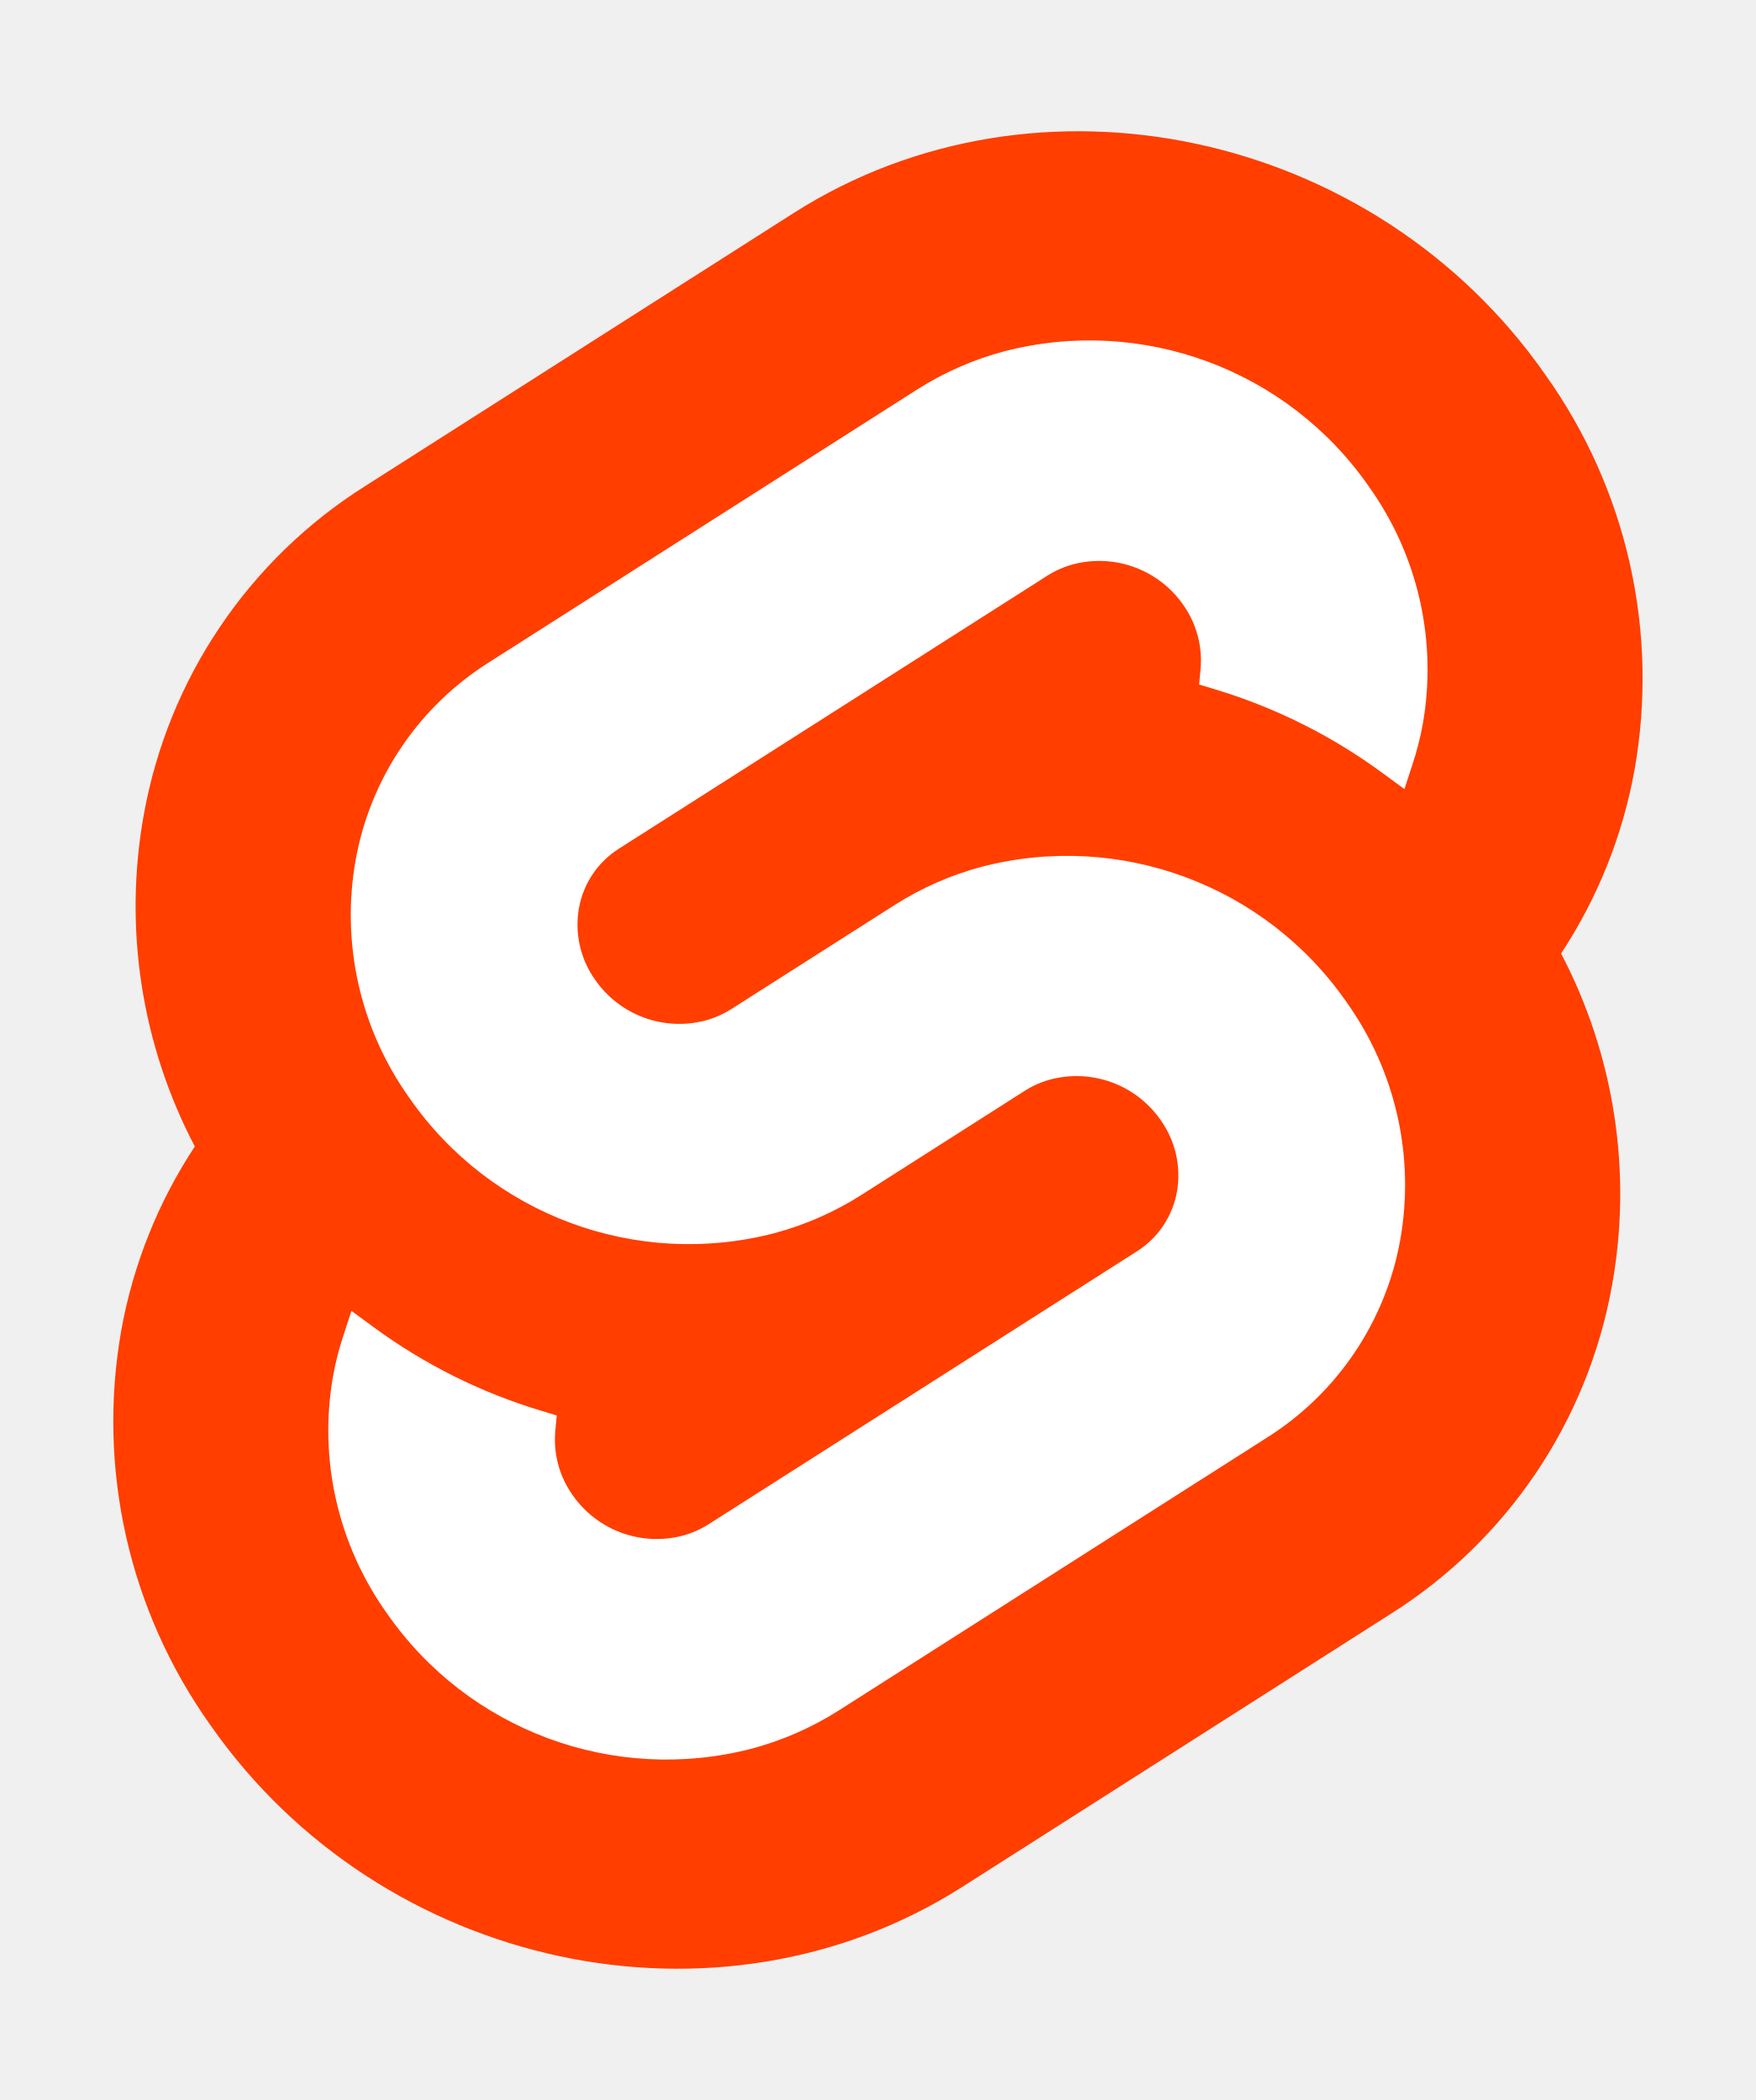
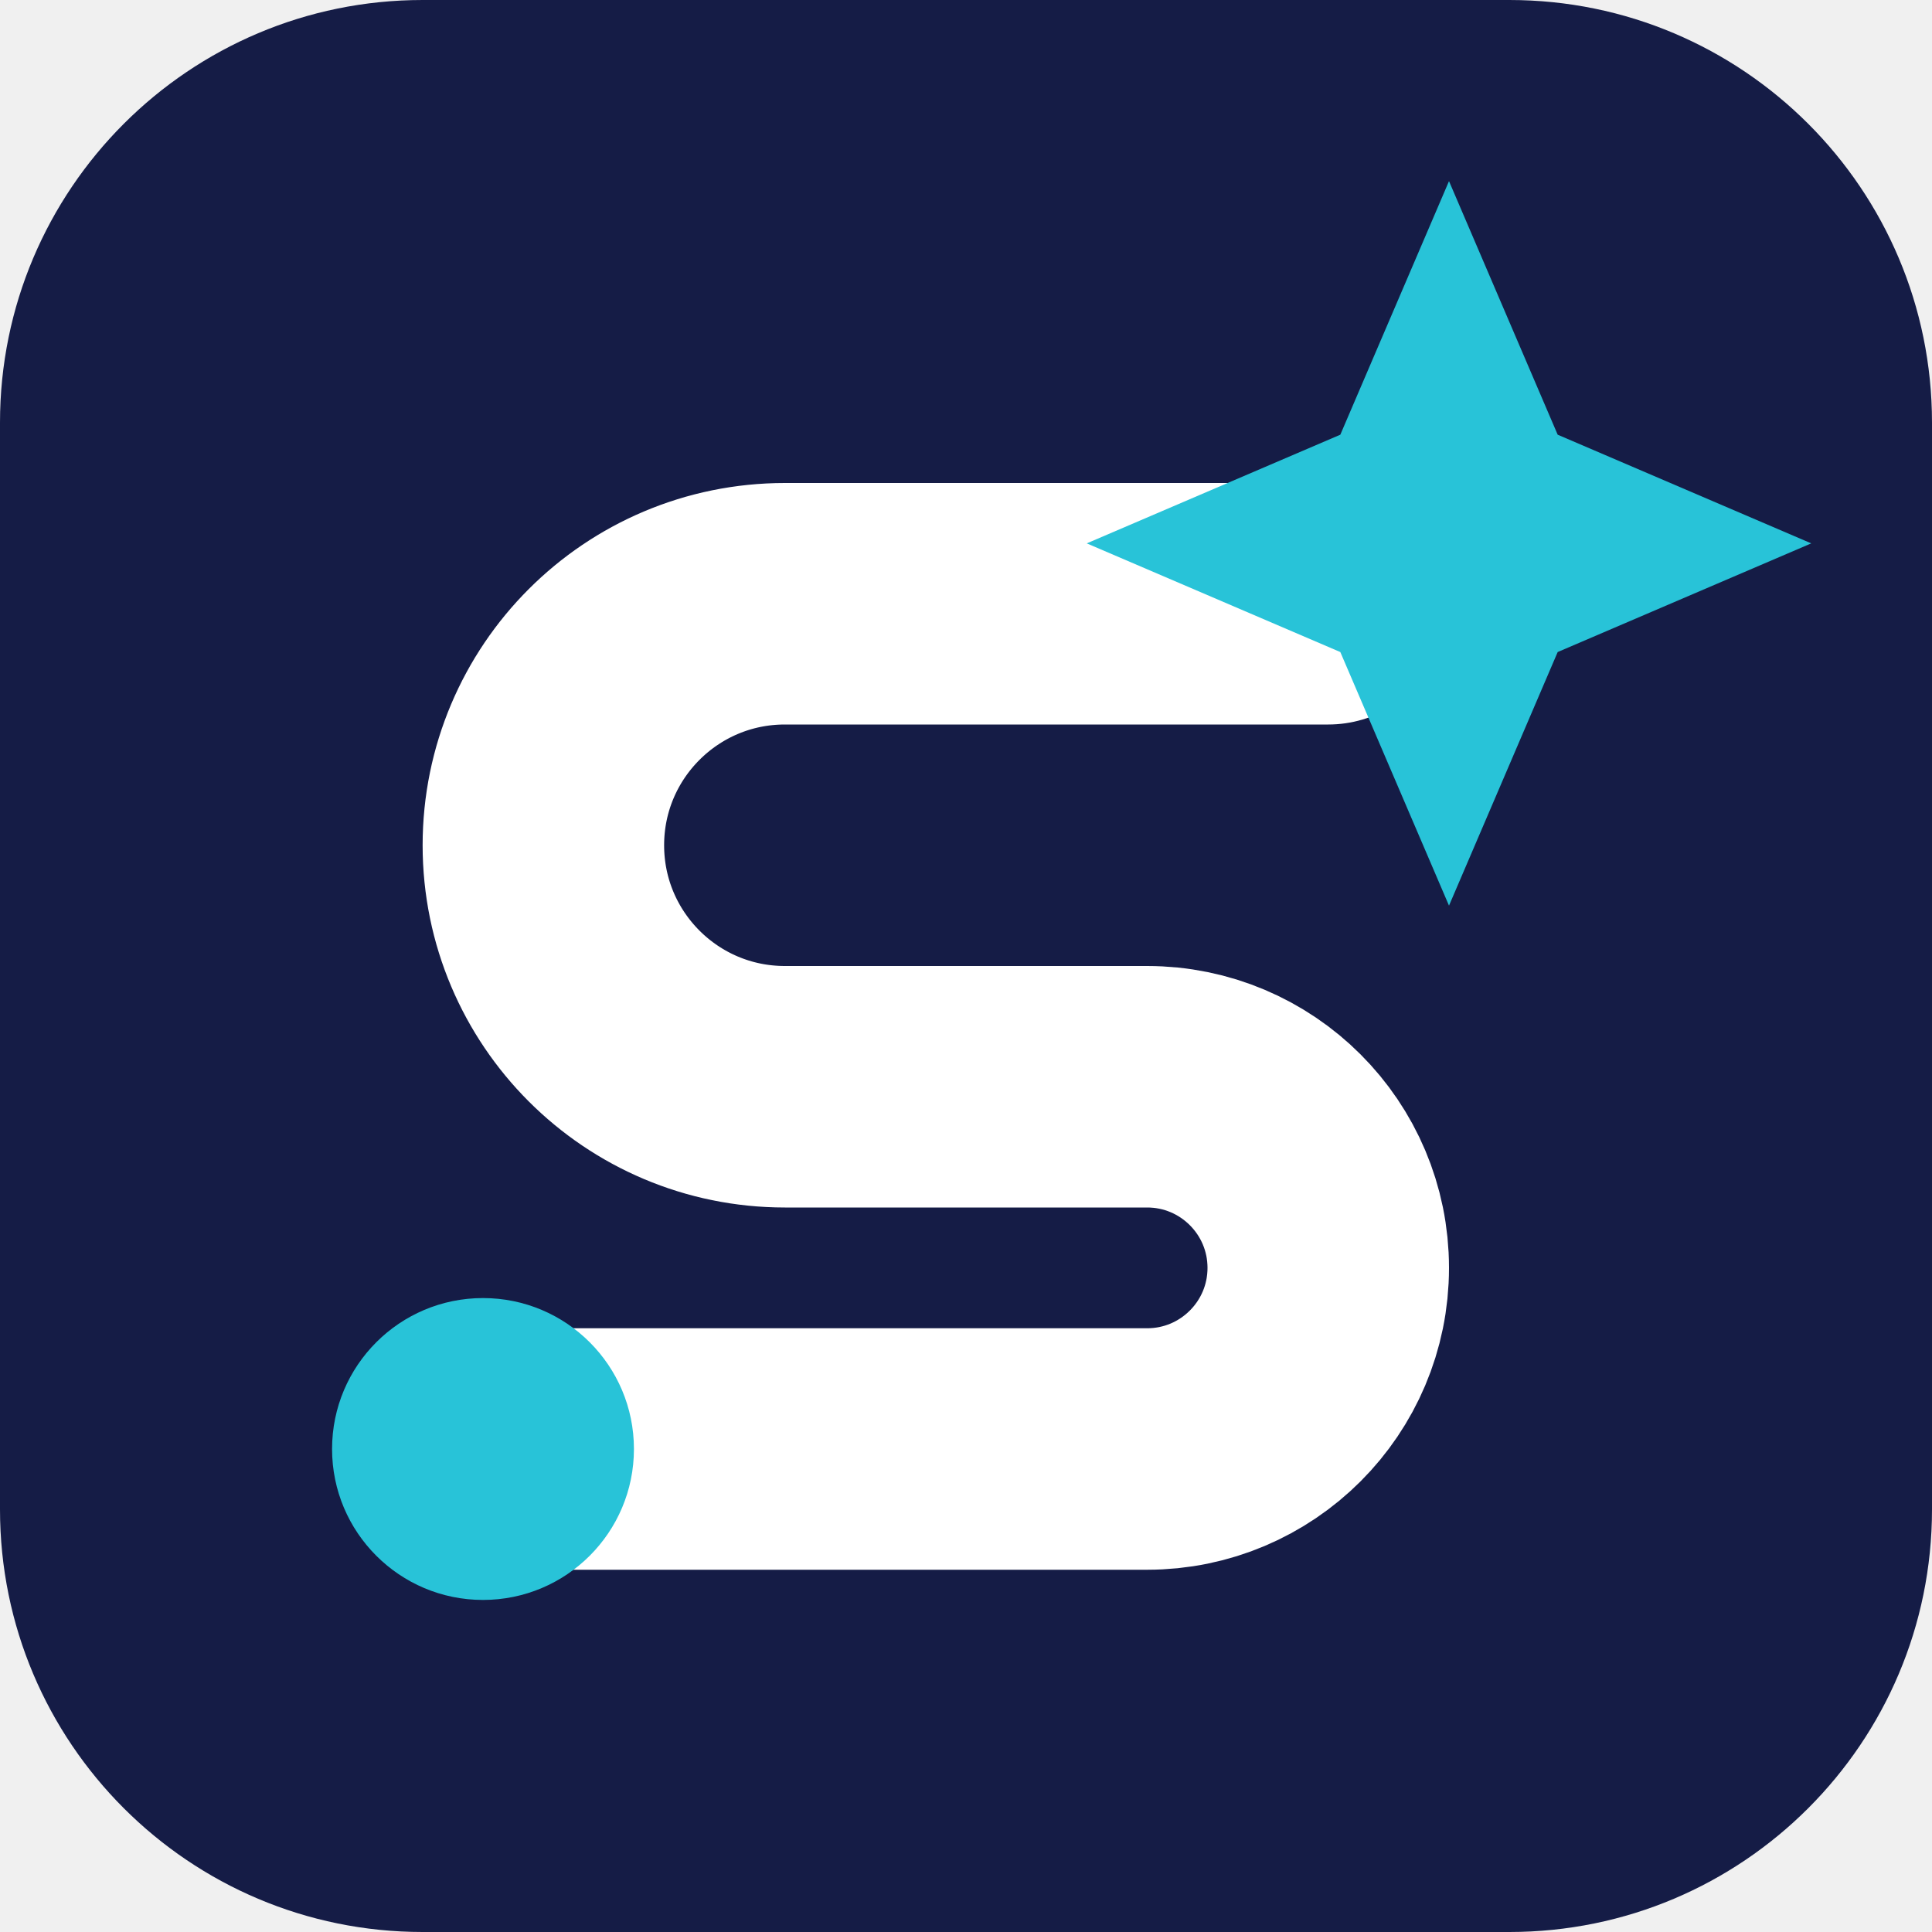
- <svg xmlns="http://www.w3.org/2000/svg" width="107" height="128" viewBox="0 0 107 128">
-   <path d="M94.157 22.819c-10.4-14.885-30.94-19.297-45.792-9.835L22.282 29.608A29.92 29.92 0 0 0 8.764 49.65a31.5 31.5 0 0 0 3.108 20.231 30 30 0 0 0-4.477 11.183 31.9 31.9 0 0 0 5.448 24.116c10.402 14.887 30.942 19.297 45.791 9.835l26.083-16.624A29.92 29.92 0 0 0 98.235 78.35a31.53 31.53 0 0 0-3.105-20.232 30 30 0 0 0 4.474-11.182 31.88 31.88 0 0 0-5.447-24.116" style="fill:#ff3e00" />
-   <path d="M45.817 106.582a20.72 20.72 0 0 1-22.237-8.243 19.17 19.17 0 0 1-3.277-14.503 18 18 0 0 1 .624-2.435l.49-1.498 1.337.981a33.6 33.6 0 0 0 10.203 5.098l.97.294-.09.968a5.85 5.85 0 0 0 1.052 3.878 6.24 6.24 0 0 0 6.695 2.485 5.8 5.8 0 0 0 1.603-.704L69.27 76.28a5.43 5.43 0 0 0 2.45-3.631 5.8 5.8 0 0 0-.987-4.371 6.24 6.24 0 0 0-6.698-2.487 5.7 5.7 0 0 0-1.6.704l-9.953 6.345a19 19 0 0 1-5.296 2.326 20.72 20.72 0 0 1-22.237-8.243 19.17 19.17 0 0 1-3.277-14.502 17.99 17.99 0 0 1 8.13-12.052l26.081-16.623a19 19 0 0 1 5.3-2.329 20.72 20.72 0 0 1 22.237 8.243 19.17 19.17 0 0 1 3.277 14.503 18 18 0 0 1-.624 2.435l-.49 1.498-1.337-.98a33.6 33.6 0 0 0-10.203-5.1l-.97-.294.09-.968a5.86 5.86 0 0 0-1.052-3.878 6.24 6.24 0 0 0-6.696-2.485 5.8 5.8 0 0 0-1.602.704L37.73 51.72a5.42 5.42 0 0 0-2.449 3.63 5.79 5.79 0 0 0 .986 4.372 6.24 6.24 0 0 0 6.698 2.486 5.8 5.8 0 0 0 1.602-.704l9.952-6.342a19 19 0 0 1 5.295-2.328 20.72 20.72 0 0 1 22.237 8.242 19.17 19.17 0 0 1 3.277 14.503 18 18 0 0 1-8.13 12.053l-26.081 16.622a19 19 0 0 1-5.3 2.328" style="fill:#fff" />
+ <svg xmlns="http://www.w3.org/2000/svg" viewBox="0 0 32 32">
+   <rect width="32" height="32" rx="7" fill="#151c46" />
+   <path d="M22 10H13a4 4 0 0 0 0 8h6a3 3 0 0 1 0 6H8" fill="none" stroke="#fff" stroke-width="4" stroke-linecap="round" />
+   <path d="m24 3 1.8 4.2L30 9l-4.2 1.8L24 15l-1.8-4.2L18 9l4.2-1.8Z" fill="#28c3d8" />
+   <circle cx="8" cy="24" r="2.5" fill="#28c3d8" />
</svg>
